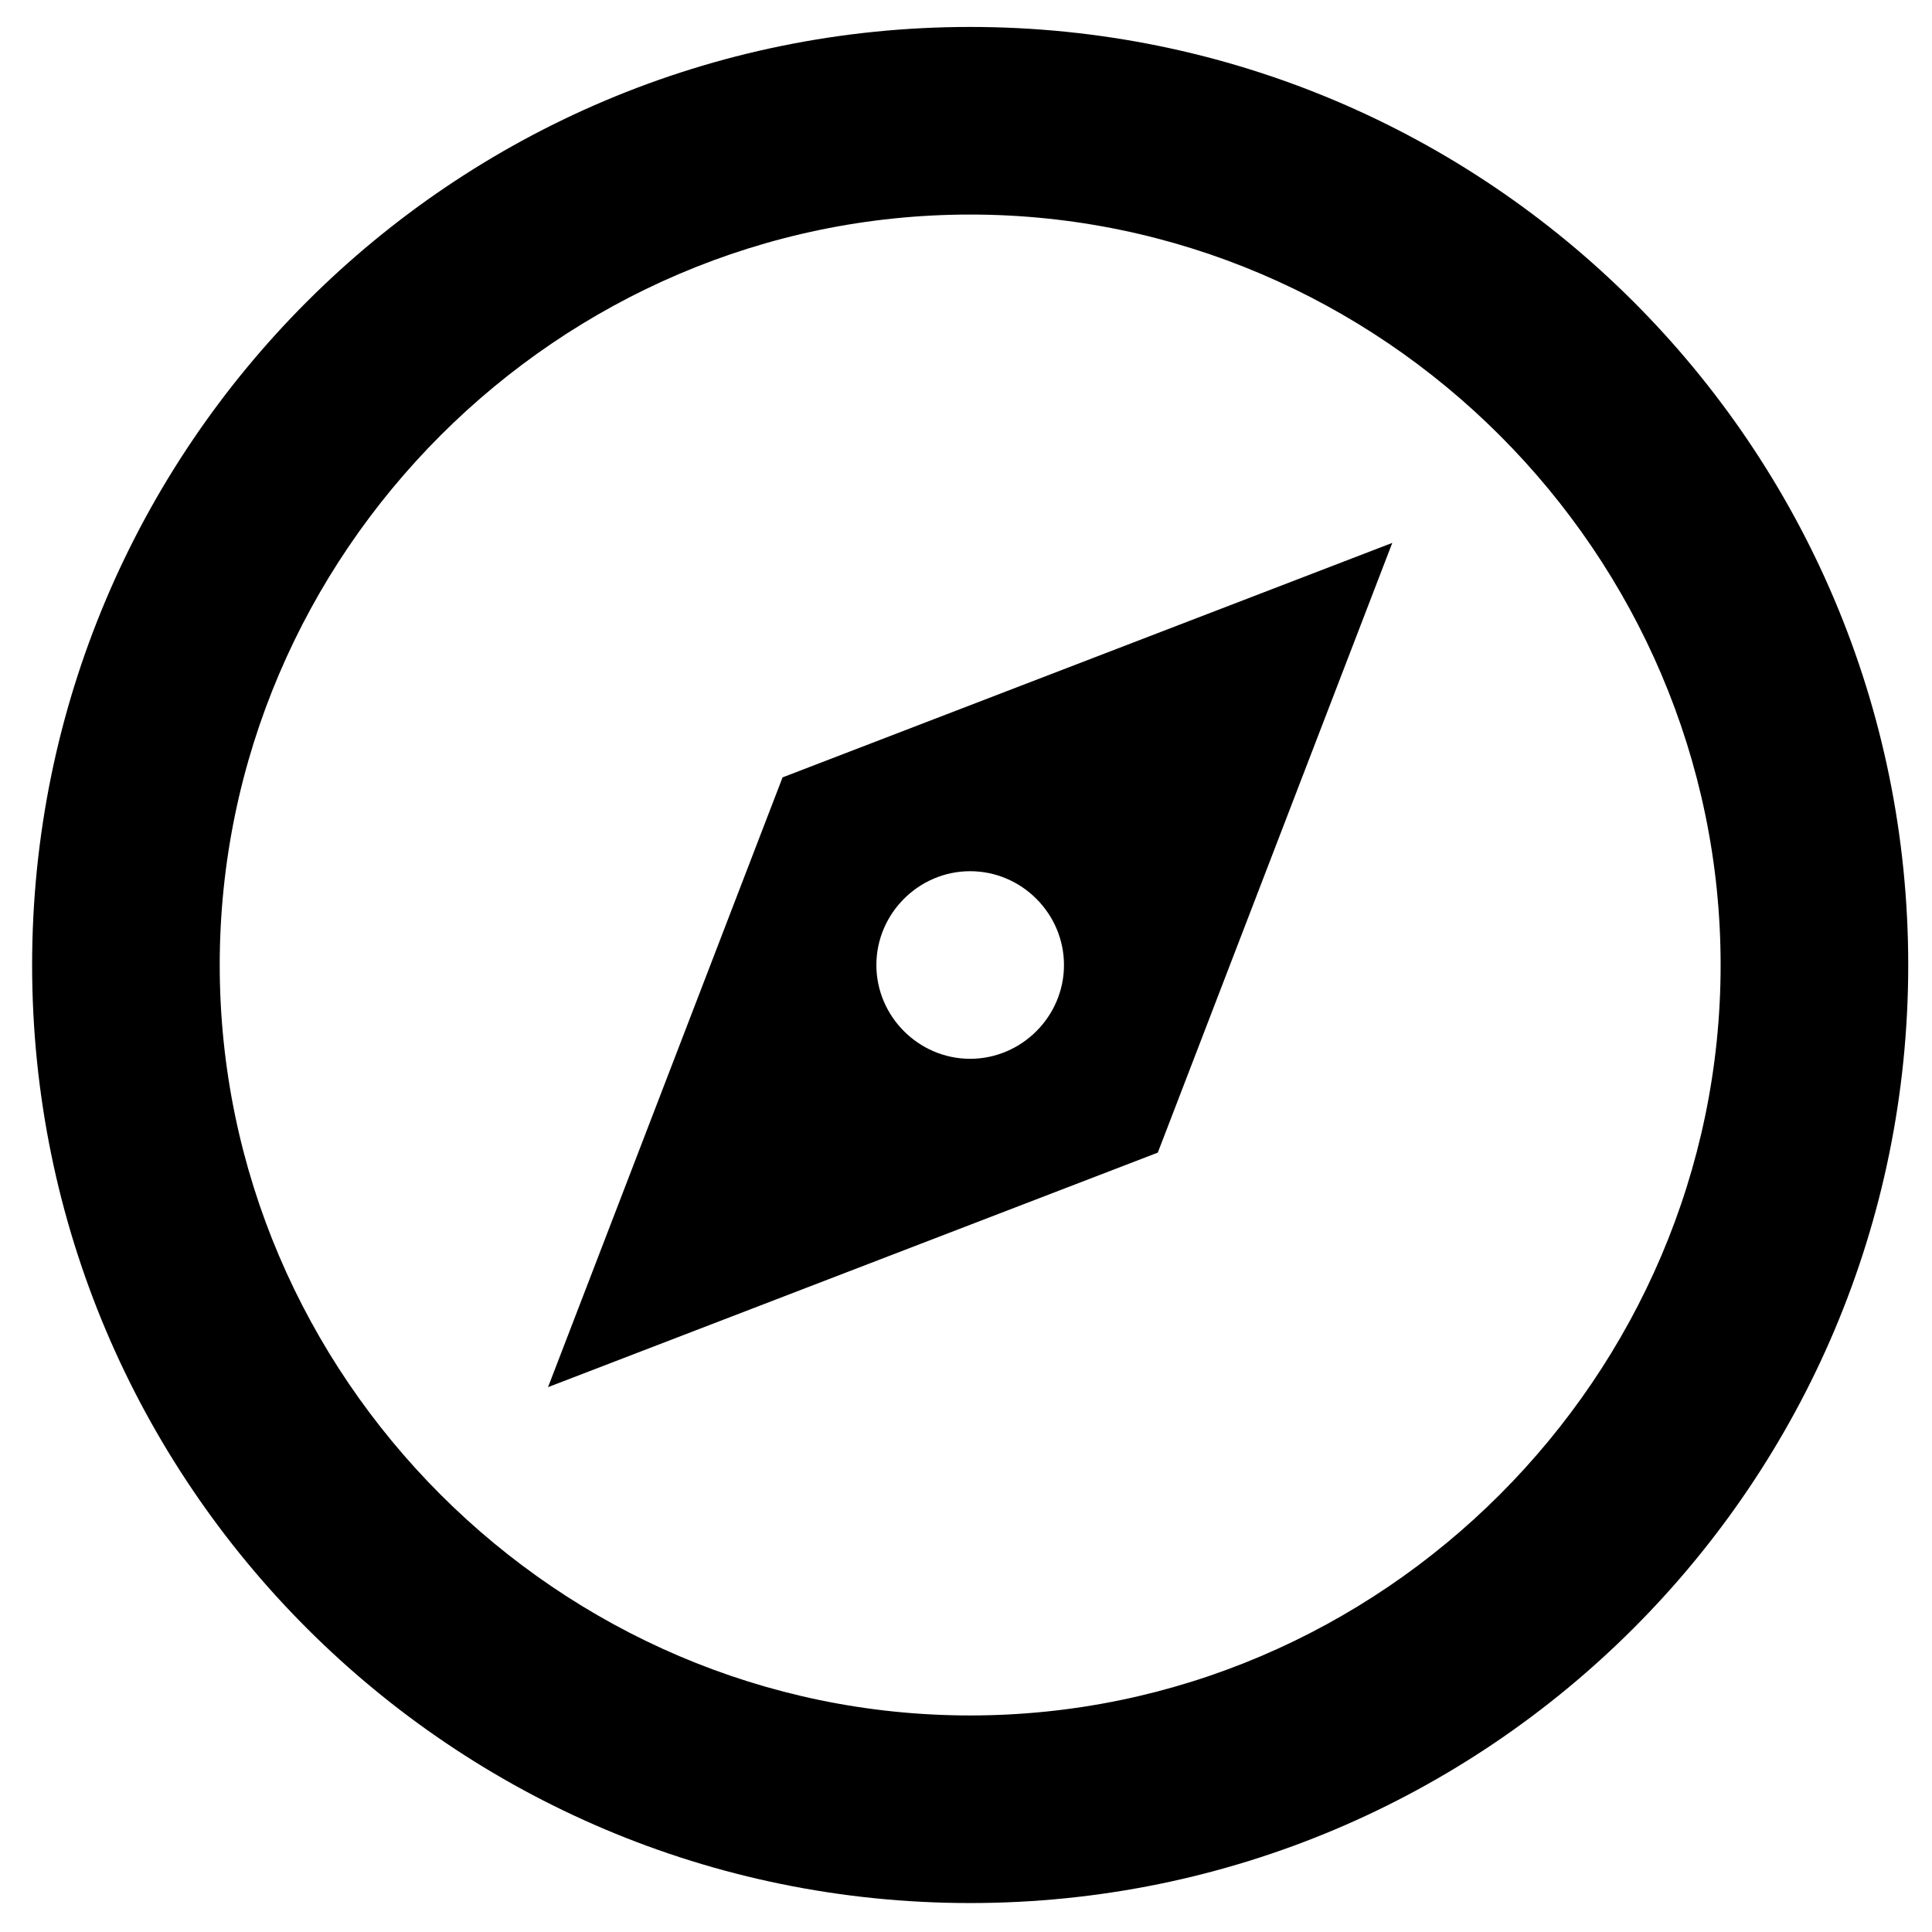
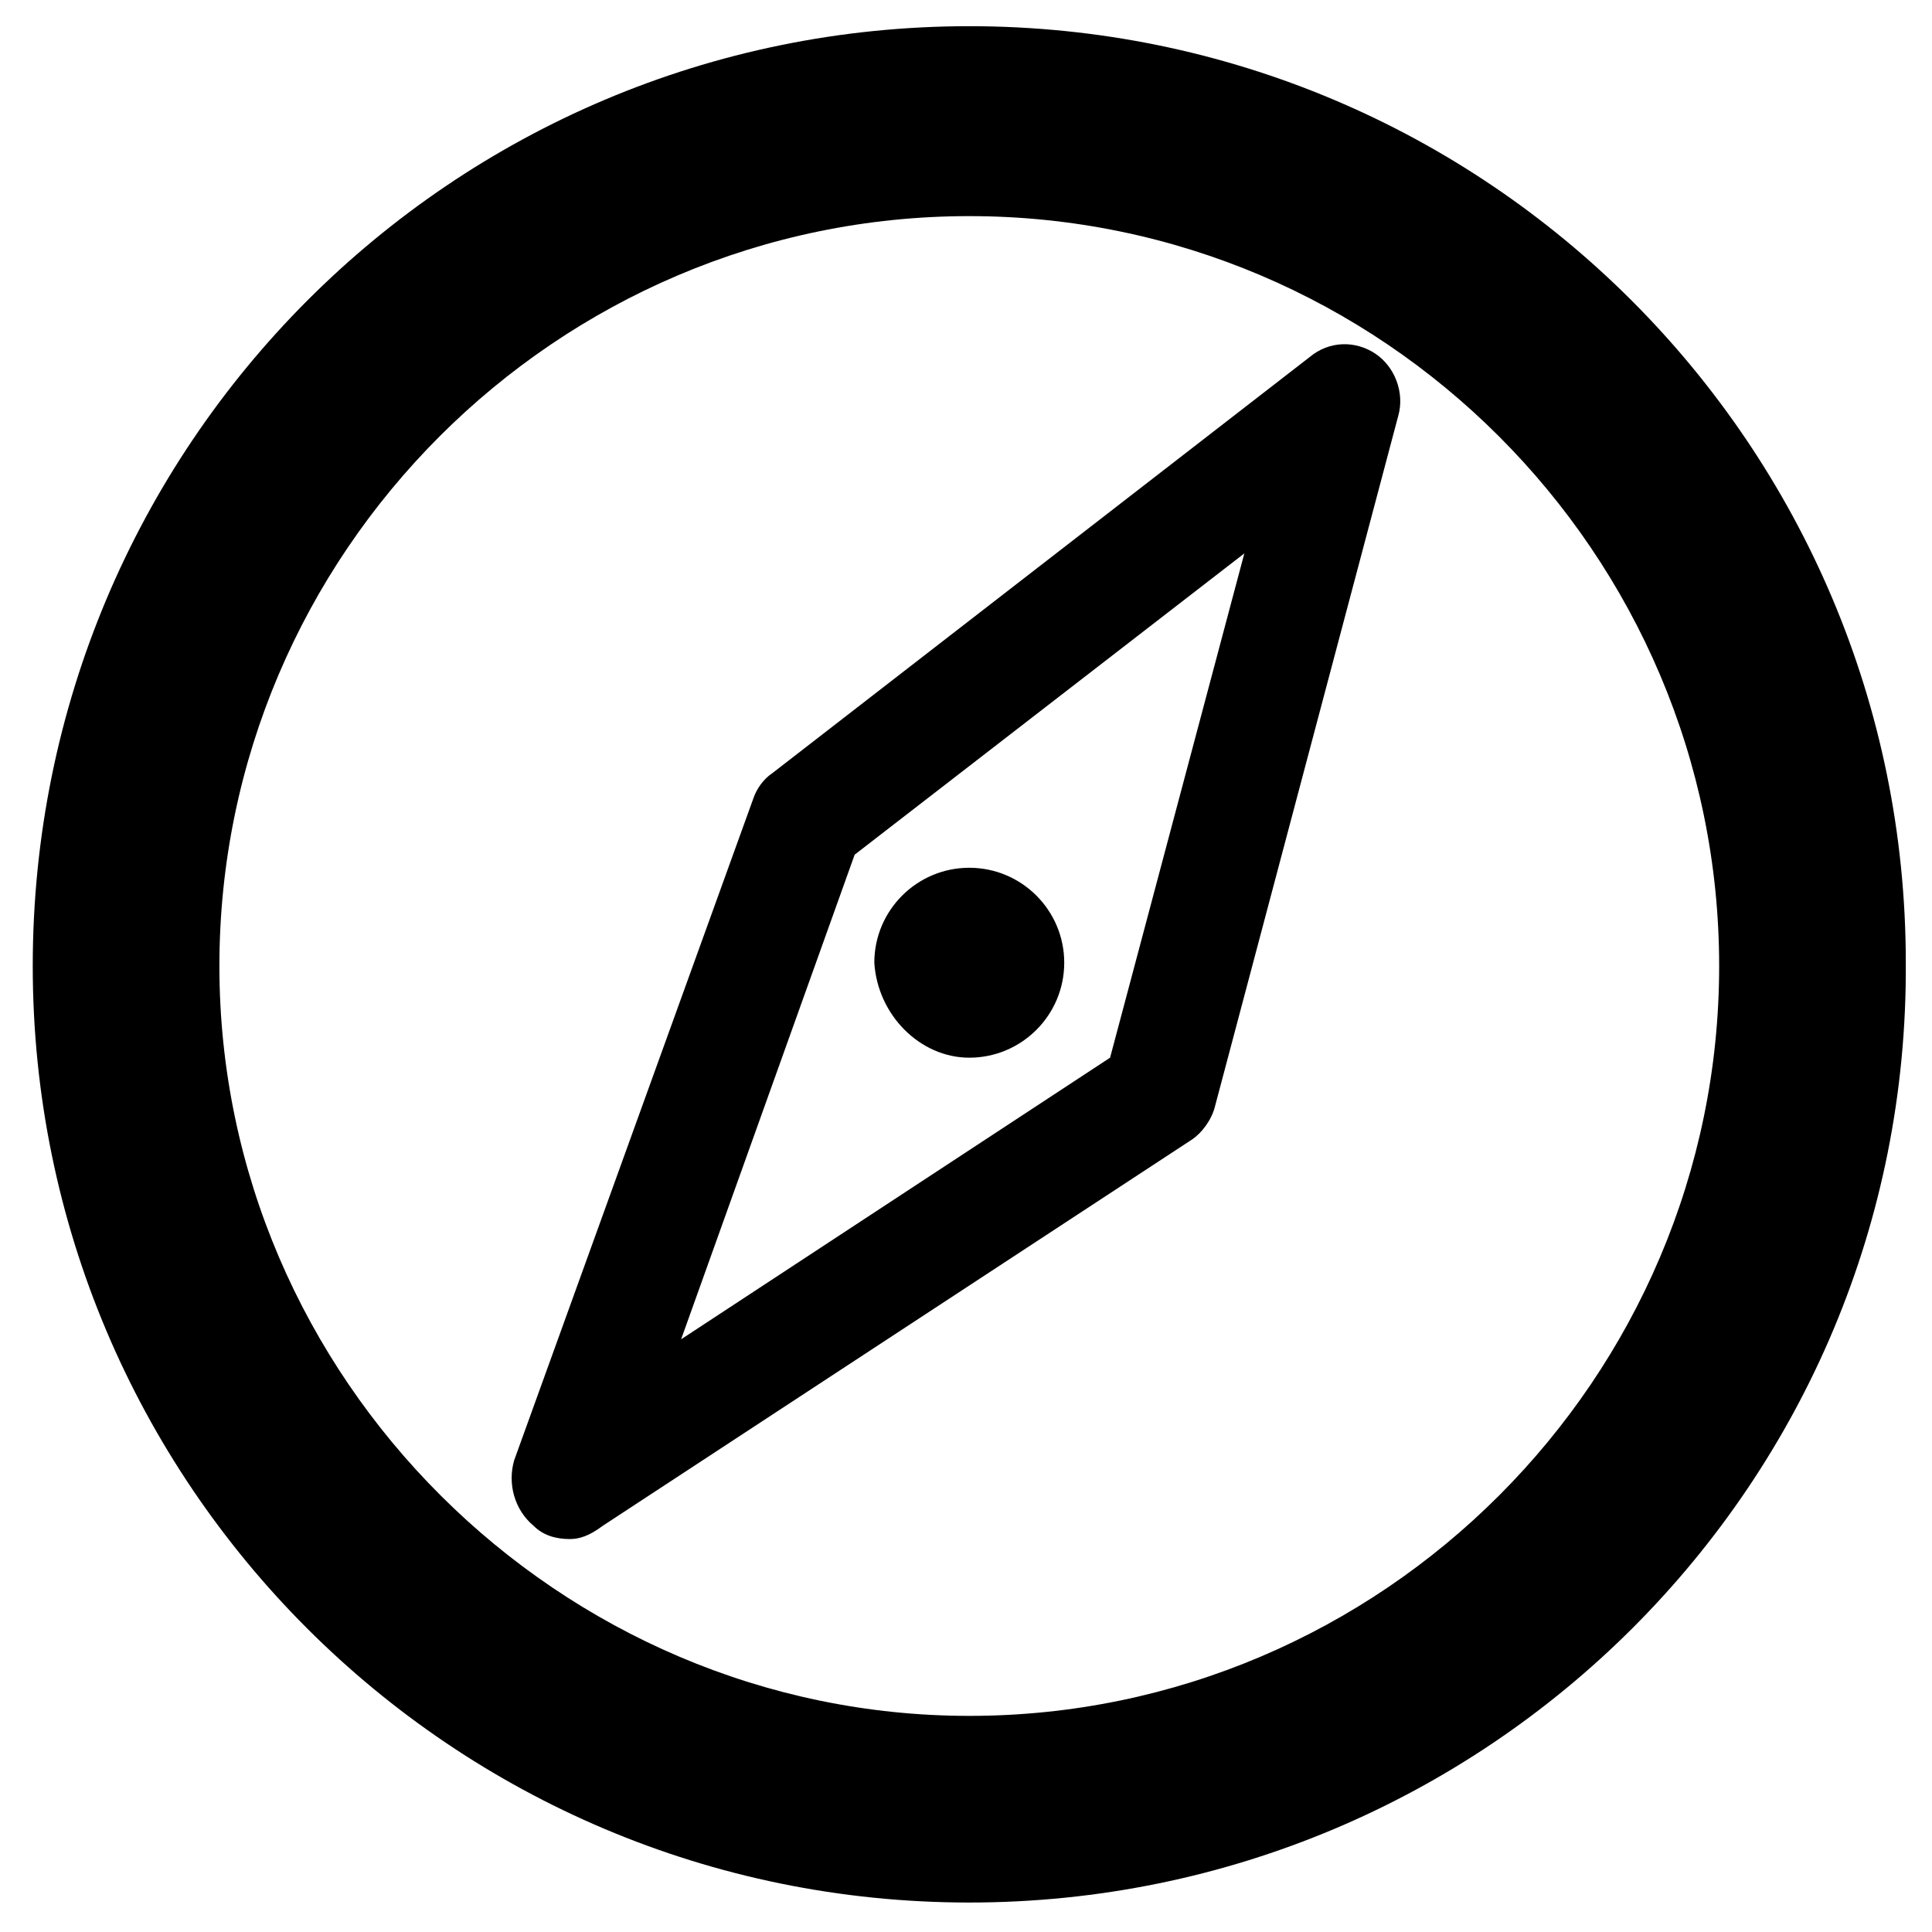
- <svg xmlns="http://www.w3.org/2000/svg" width="100%" height="100%" viewBox="0 0 59 59" version="1.1" xml:space="preserve" xmlnsserif="http://www.serif.com/" style="fill-rule:evenodd;clip-rule:evenodd;stroke-linejoin:round;stroke-miterlimit:2;">
-   <path id="compass" d="M29.627,58.116c-15.821,0 -28.646,-12.825 -28.646,-28.646c-0,-15.822 12.825,-28.647 28.646,-28.647c15.822,-0 28.647,12.825 28.647,28.647c-0,15.821 -12.825,28.646 -28.647,28.646Zm0,-5.729c12.572,-0 22.918,-10.345 22.918,-22.917c-0,-12.572 -10.346,-22.918 -22.918,-22.918c-12.572,0 -22.917,10.346 -22.917,22.918c-0,12.572 10.345,22.917 22.917,22.917Zm12.891,-35.808l-7.161,18.62l-18.621,7.162l7.162,-18.621l18.62,-7.161Zm-12.891,15.755c1.572,0 2.865,-1.293 2.865,-2.864c-0,-1.572 -1.293,-2.865 -2.865,-2.865c-1.571,-0 -2.864,1.293 -2.864,2.865c-0,1.571 1.293,2.864 2.864,2.864Z" style="fill:currentColor;fill-rule:nonzero;" />
+ <svg xmlns="http://www.w3.org/2000/svg" version="1.1" id="Ebene_1" focusable="false" x="0px" y="0px" viewBox="0 0 59 59" style="enable-background:new 0 0 59 59;" xml:space="preserve">
+   <path fill="currentColor" id="compass" d="M29.6,58.1C13.8,58.1,1,45.3,1,29.5C1,13.6,13.8,0.8,29.6,0.8c15.8,0,28.6,12.8,28.6,28.6  C58.3,45.3,45.4,58.1,29.6,58.1z M29.6,52.4c12.6,0,22.9-10.3,22.9-22.9S42.2,6.6,29.6,6.6S6.7,16.9,6.7,29.5S17.1,52.4,29.6,52.4z   M29.6,32.3c1.6,0,2.9-1.3,2.9-2.9c0-1.6-1.3-2.9-2.9-2.9c-1.6,0-2.9,1.3-2.9,2.9C26.8,31,28.1,32.3,29.6,32.3z" />
+   <path fill="currentColor" d="M17.4,47c-0.4,0-0.8-0.1-1.1-0.4c-0.6-0.5-0.8-1.3-0.6-2L23,24.4c0.1-0.3,0.3-0.6,0.6-0.8l16.4-12.7c0.6-0.5,1.4-0.5,2-0.1  c0.6,0.4,0.9,1.2,0.7,1.9l-5.6,21.1c-0.1,0.4-0.4,0.8-0.7,1l-18,11.8C18,46.9,17.7,47,17.4,47z M26.1,26.1l-5.3,14.8l13.1-8.6  L38,16.9L26.1,26.1z" />
</svg>
